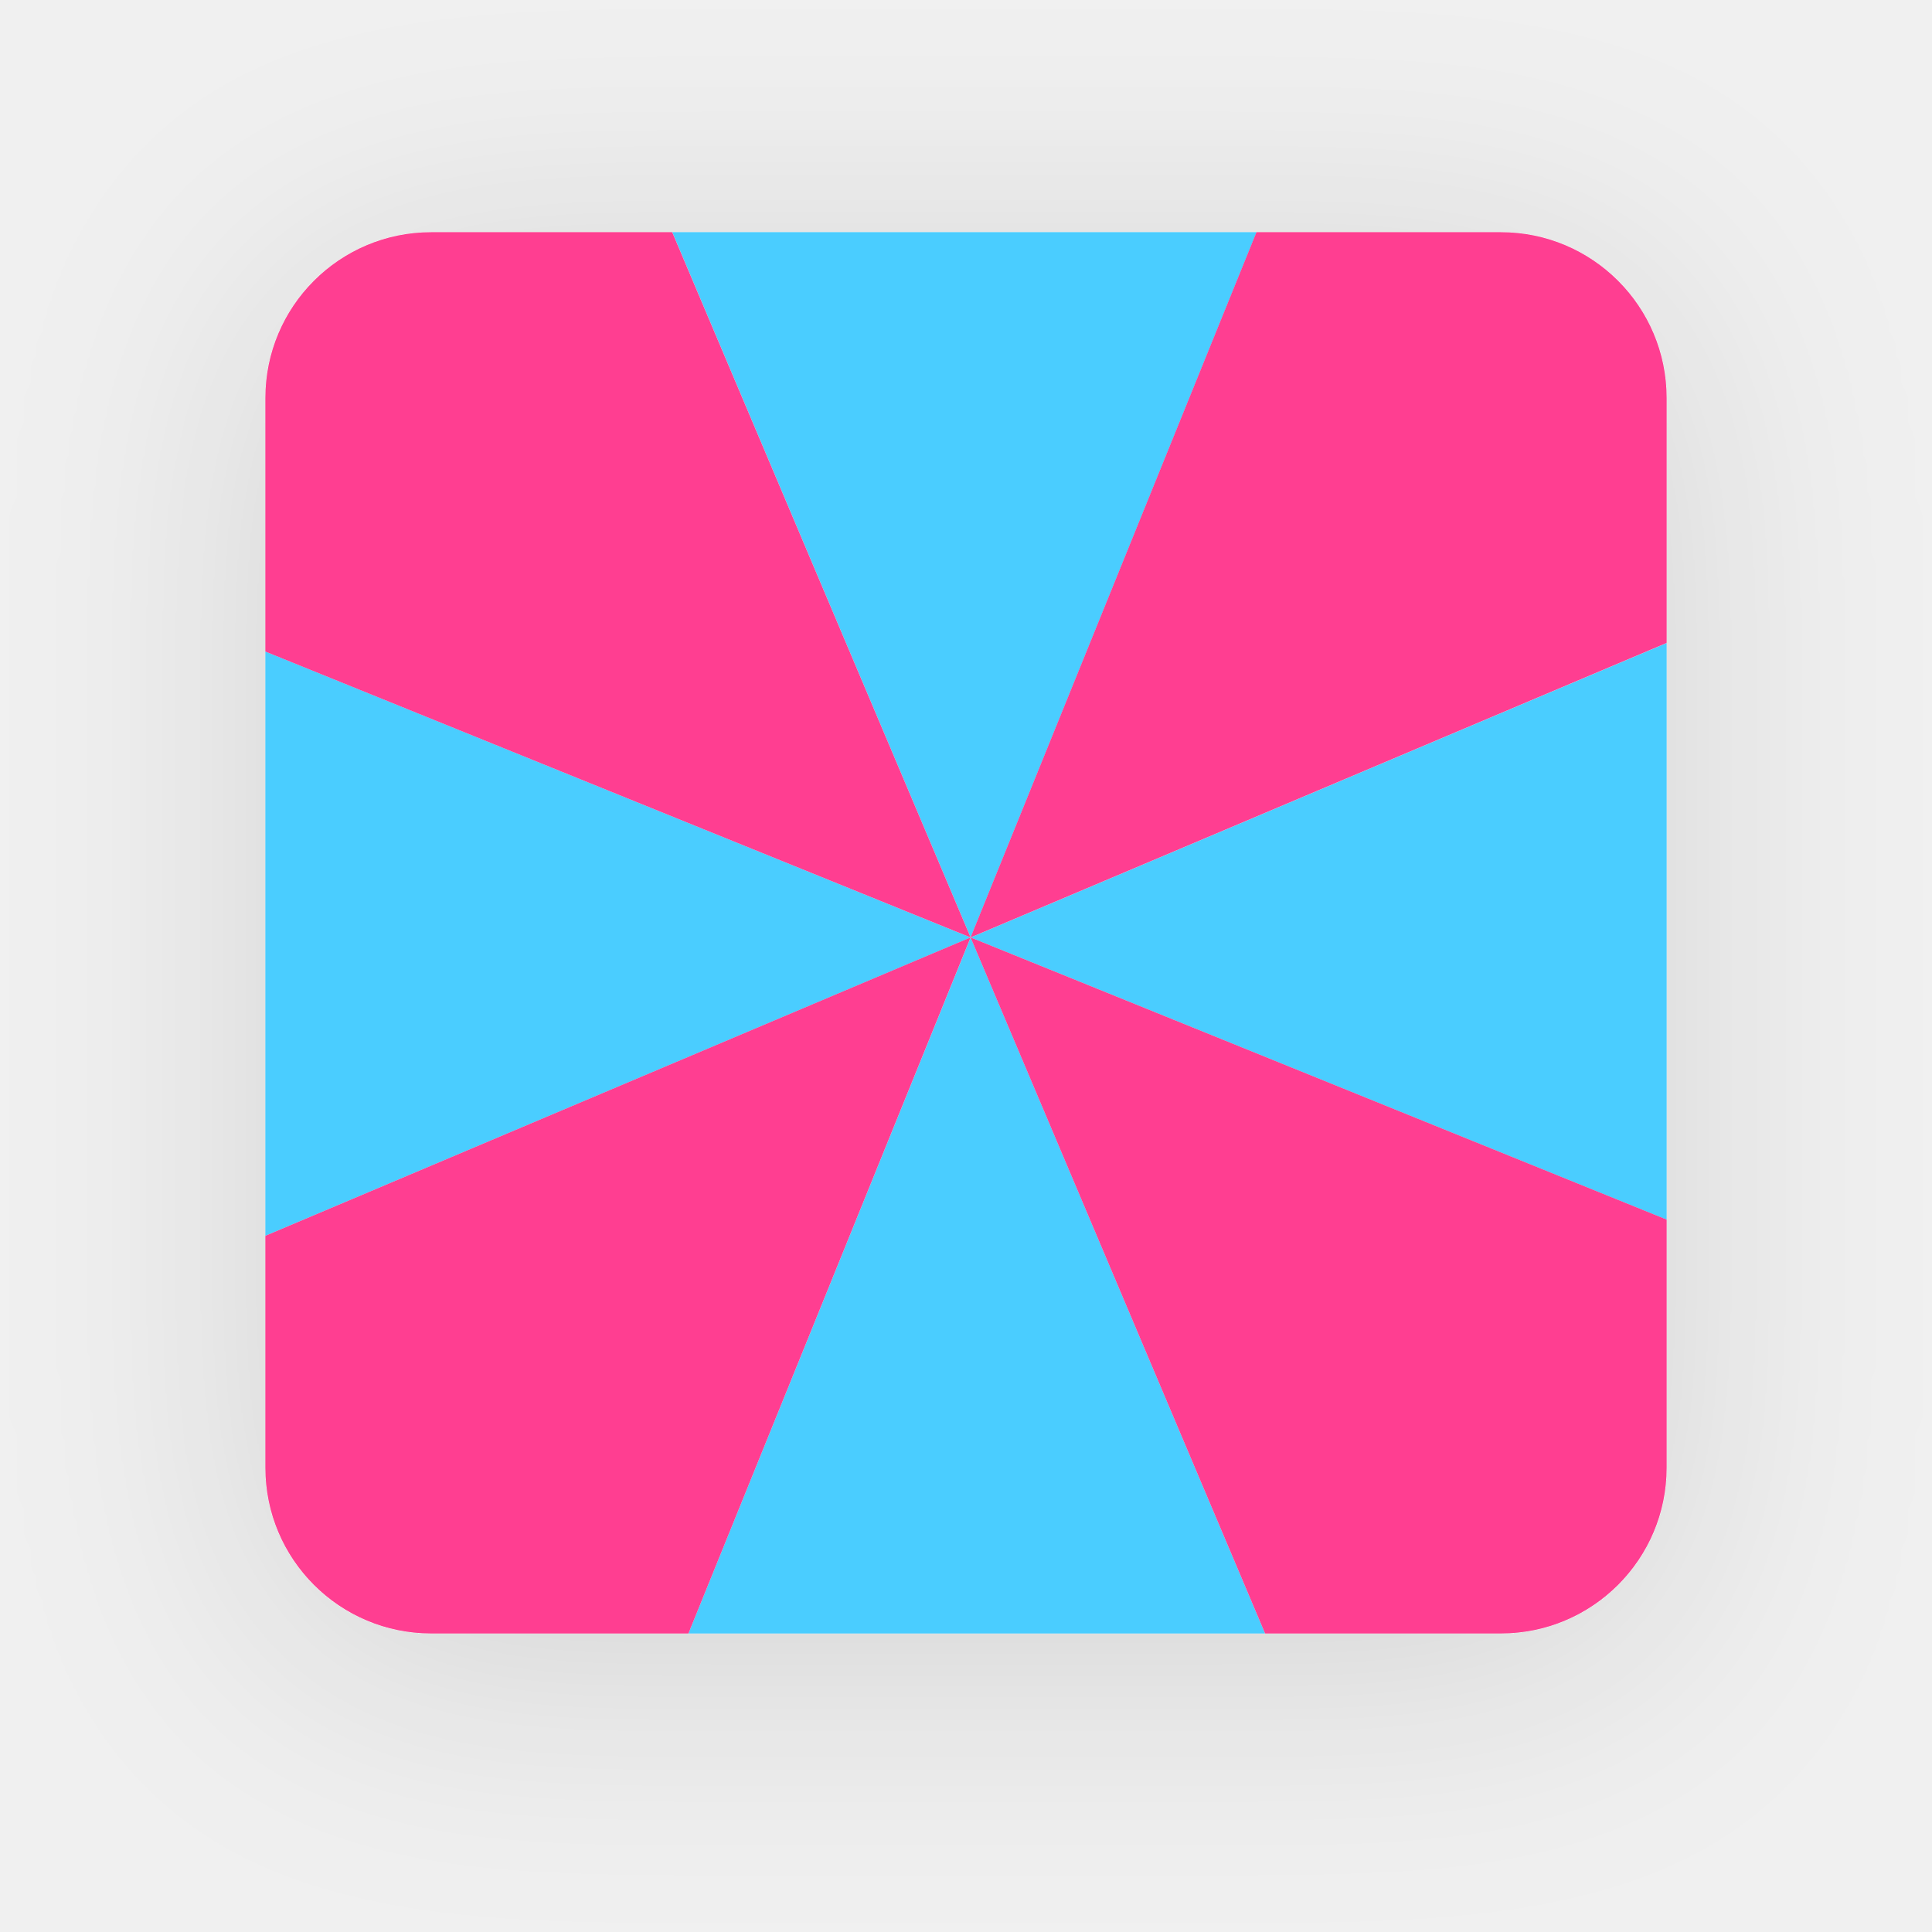
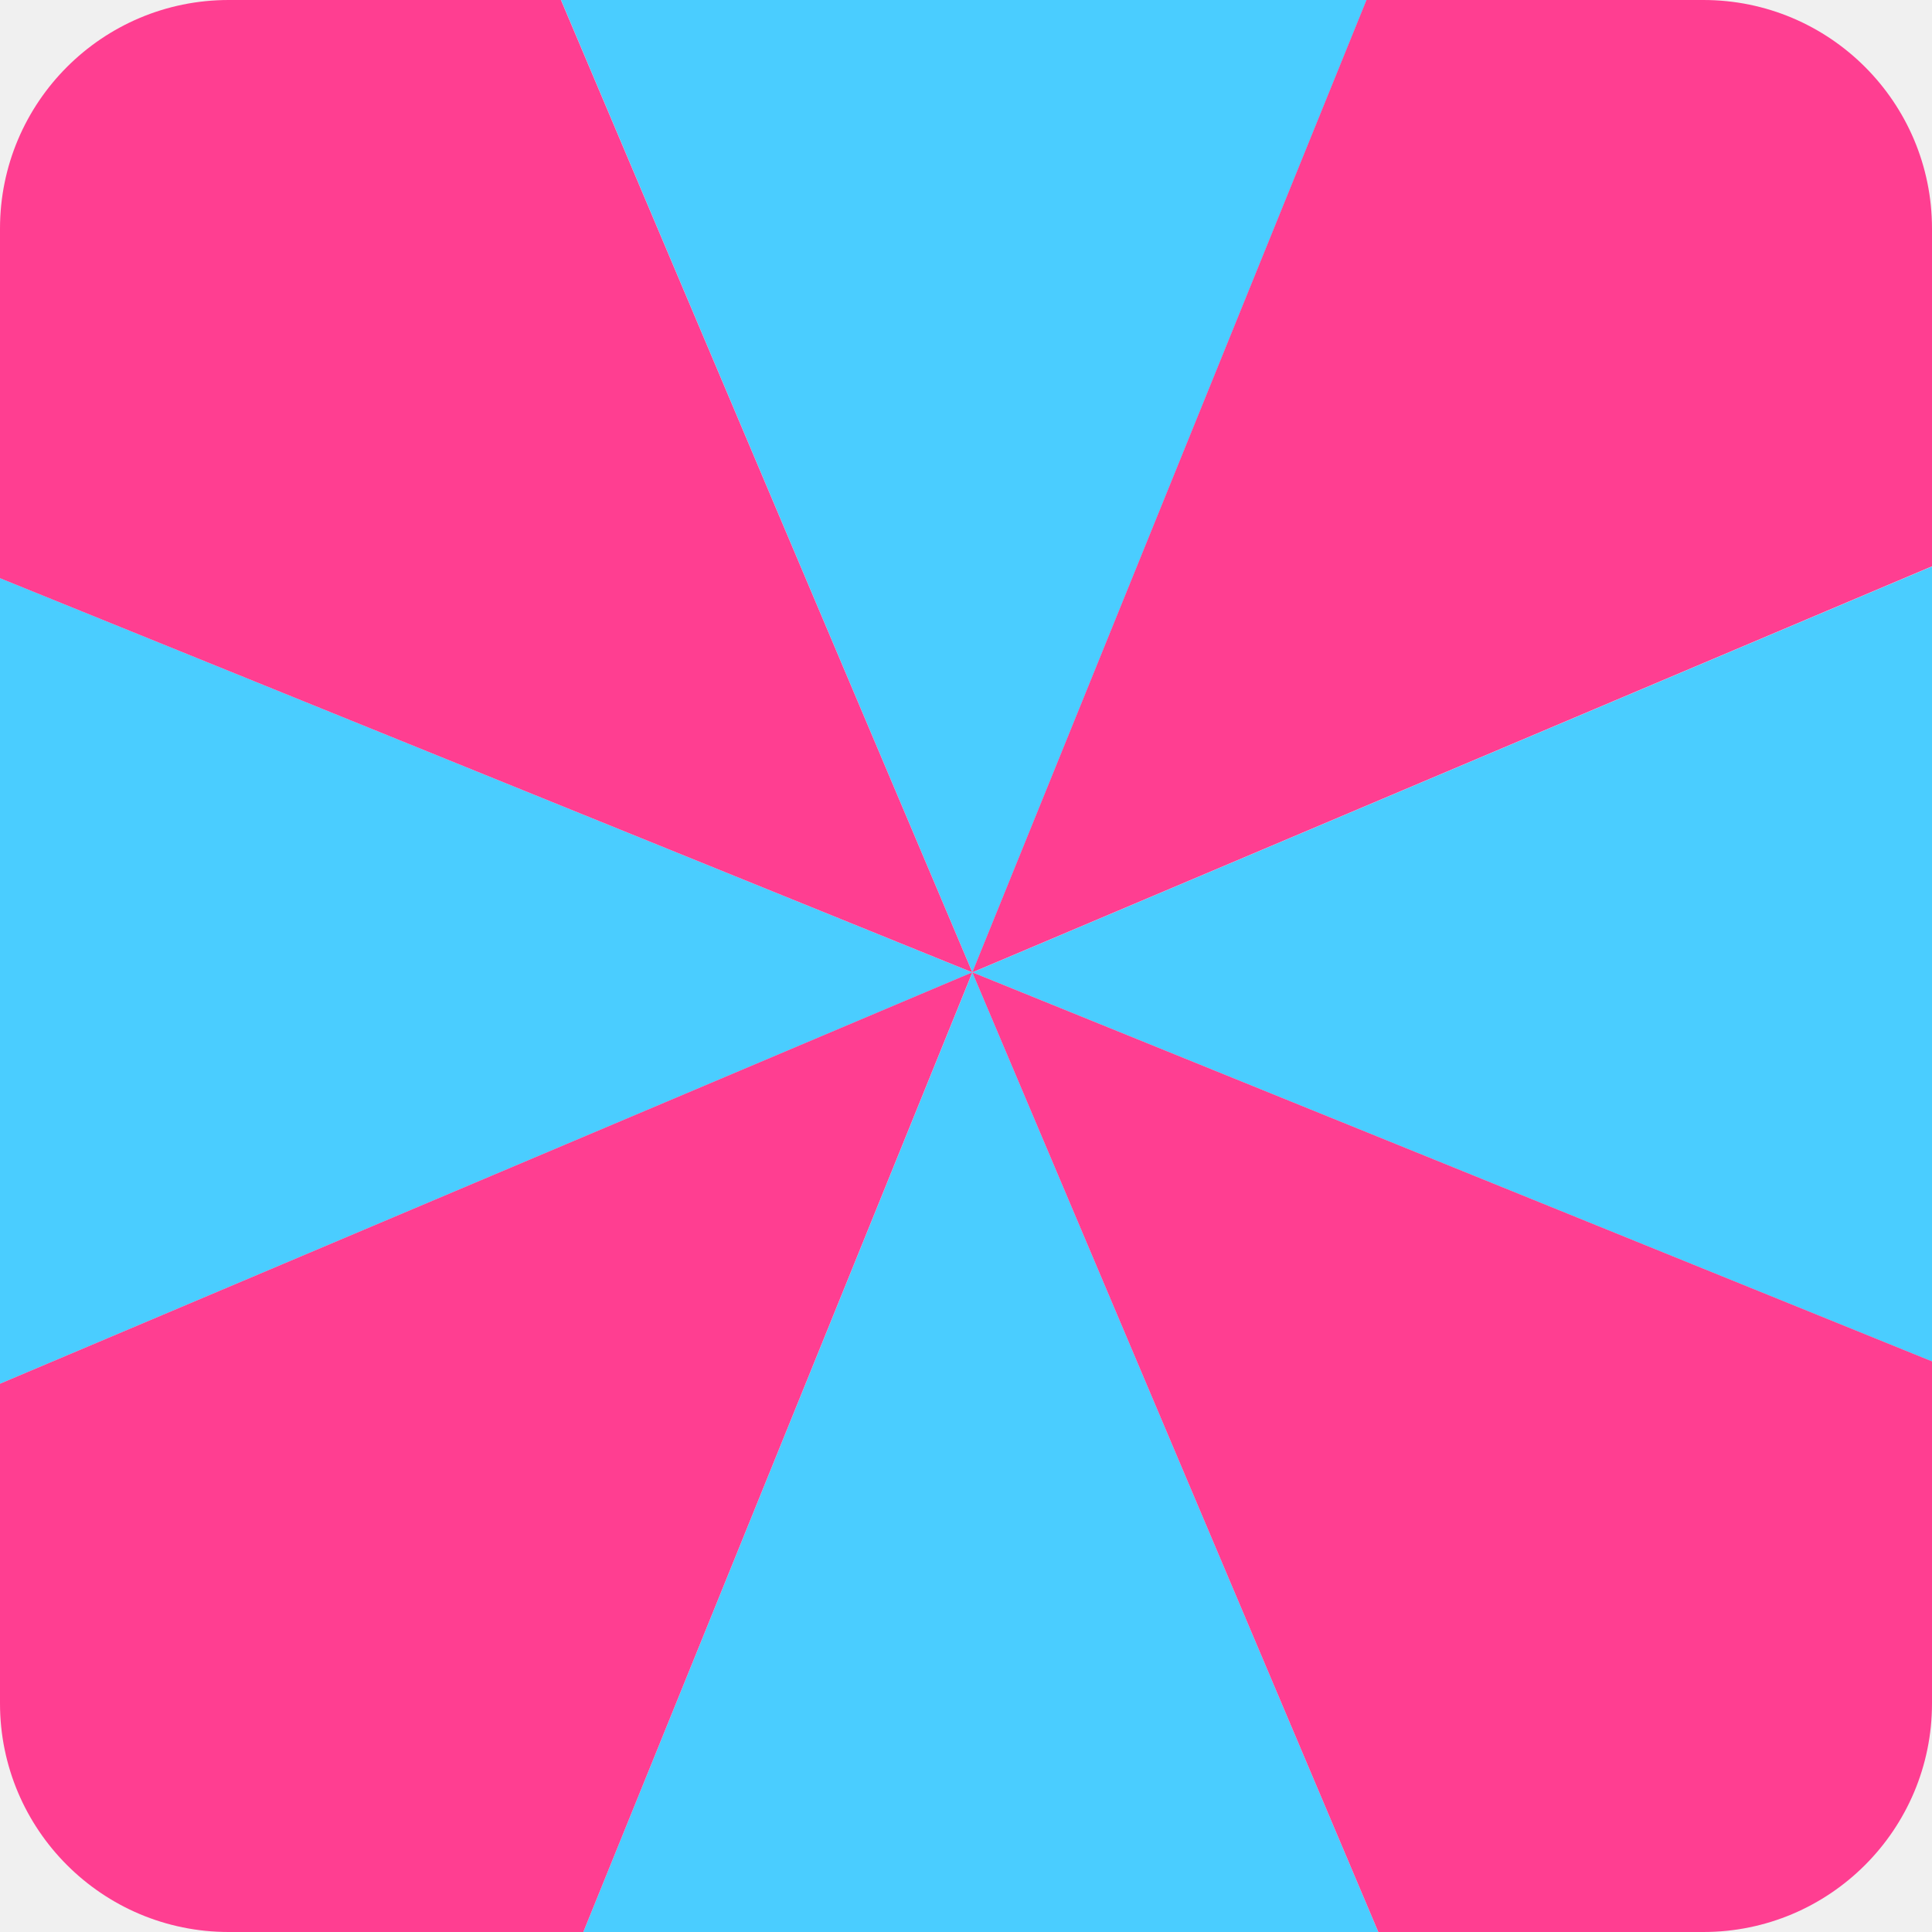
- <svg xmlns="http://www.w3.org/2000/svg" width="233" height="233" viewBox="0 0 233 233" fill="none">
-   <g filter="url(#filter0_d_505_181)">
-     <mask id="mask0_505_181" style="mask-type:alpha" maskUnits="userSpaceOnUse" x="32" y="28" width="169" height="169">
-       <path d="M32 48C32 36.954 40.954 28 52 28H181C192.046 28 201 36.954 201 48V177C201 188.046 192.046 197 181 197H52C40.954 197 32 188.046 32 177V48Z" fill="white" />
-     </mask>
-     <g mask="url(#mask0_505_181)">
-       <path d="M117.06 113.06L65.614 -8.555L116.161 -8.971L166.707 -9.388L117.06 113.06Z" fill="#4ACDFF" />
-       <path d="M117.06 113.06L-4.555 164.505L-4.971 113.959L-5.388 63.412L117.06 113.06Z" fill="#4ACDFF" />
-       <path d="M117.06 113.06L168.505 234.674L117.959 235.091L67.412 235.507L117.06 113.06Z" fill="#4ACDFF" />
-       <path d="M117.06 113.06L238.674 61.614L239.091 112.161L239.507 162.707L117.06 113.06Z" fill="#4ACDFF" />
-       <path d="M117.052 113.054L-5.323 63.447L30.121 27.407L65.566 -8.632L117.052 113.054Z" fill="#FF3E91" />
-       <path d="M117.052 113.054L67.444 235.43L31.405 199.985L-4.634 164.541L117.052 113.054Z" fill="#FF3E91" />
-       <path d="M117.052 113.054L239.427 162.662L203.983 198.701L168.539 234.74L117.052 113.054Z" fill="#FF3E91" />
-       <path d="M117.052 113.054L166.66 -9.321L202.699 26.123L238.738 61.568L117.052 113.054Z" fill="#FF3E91" />
-     </g>
+ <svg xmlns="http://www.w3.org/2000/svg" width="169" height="169" viewBox="0 0 169 169" fill="none">
+   <mask id="mask0_505_181" style="mask-type:alpha" maskUnits="userSpaceOnUse" x="0" y="0" width="169" height="169">
+     <path d="M0 20C0 8.954 8.954 0 20 0L149 0C160.046 0 169 8.954 169 20V149C169 160.046 160.046 169 149 169H20C8.954 169 0 160.046 0 149L0 20Z" fill="white" />
+   </mask>
+   <g mask="url(#mask0_505_181)">
+     <path d="M85.06 85.06L33.614 -36.554L84.161 -36.971L134.707 -37.388L85.06 85.06Z" fill="#4ACDFF" />
+     <path d="M85.06 85.06L-36.554 136.505L-36.971 85.959L-37.388 35.412L85.06 85.06Z" fill="#4ACDFF" />
+     <path d="M85.06 85.06L136.505 206.674L85.959 207.091L35.412 207.507L85.06 85.06Z" fill="#4ACDFF" />
+     <path d="M85.06 85.06L206.674 33.614L207.091 84.161L207.507 134.707L85.06 85.06Z" fill="#4ACDFF" />
+     <path d="M85.052 85.054L-37.323 35.447L-1.879 -0.593L33.566 -36.632L85.052 85.054Z" fill="#FF3E91" />
+     <path d="M85.052 85.054L35.444 207.43L-0.595 171.985L-36.634 136.541L85.052 85.054Z" fill="#FF3E91" />
+     <path d="M85.052 85.054L207.427 134.662L171.983 170.701L136.539 206.74L85.052 85.054Z" fill="#FF3E91" />
+     <path d="M85.052 85.054L134.66 -37.321L170.699 -1.877L206.738 33.568L85.052 85.054Z" fill="#FF3E91" />
  </g>
-   <defs>
-     <filter id="filter0_d_505_181" x="0" y="0" width="233" height="233" filterUnits="userSpaceOnUse" color-interpolation-filters="sRGB">
-       <feFlood flood-opacity="0" result="BackgroundImageFix" />
-       <feColorMatrix in="SourceAlpha" type="matrix" values="0 0 0 0 0 0 0 0 0 0 0 0 0 0 0 0 0 0 127 0" result="hardAlpha" />
-       <feOffset dy="4" />
-       <feGaussianBlur stdDeviation="16" />
-       <feComposite in2="hardAlpha" operator="out" />
-       <feColorMatrix type="matrix" values="0 0 0 0 0 0 0 0 0 0 0 0 0 0 0 0 0 0 0.12 0" />
-       <feBlend mode="normal" in2="BackgroundImageFix" result="effect1_dropShadow_505_181" />
-       <feBlend mode="normal" in="SourceGraphic" in2="effect1_dropShadow_505_181" result="shape" />
-     </filter>
-   </defs>
</svg>
